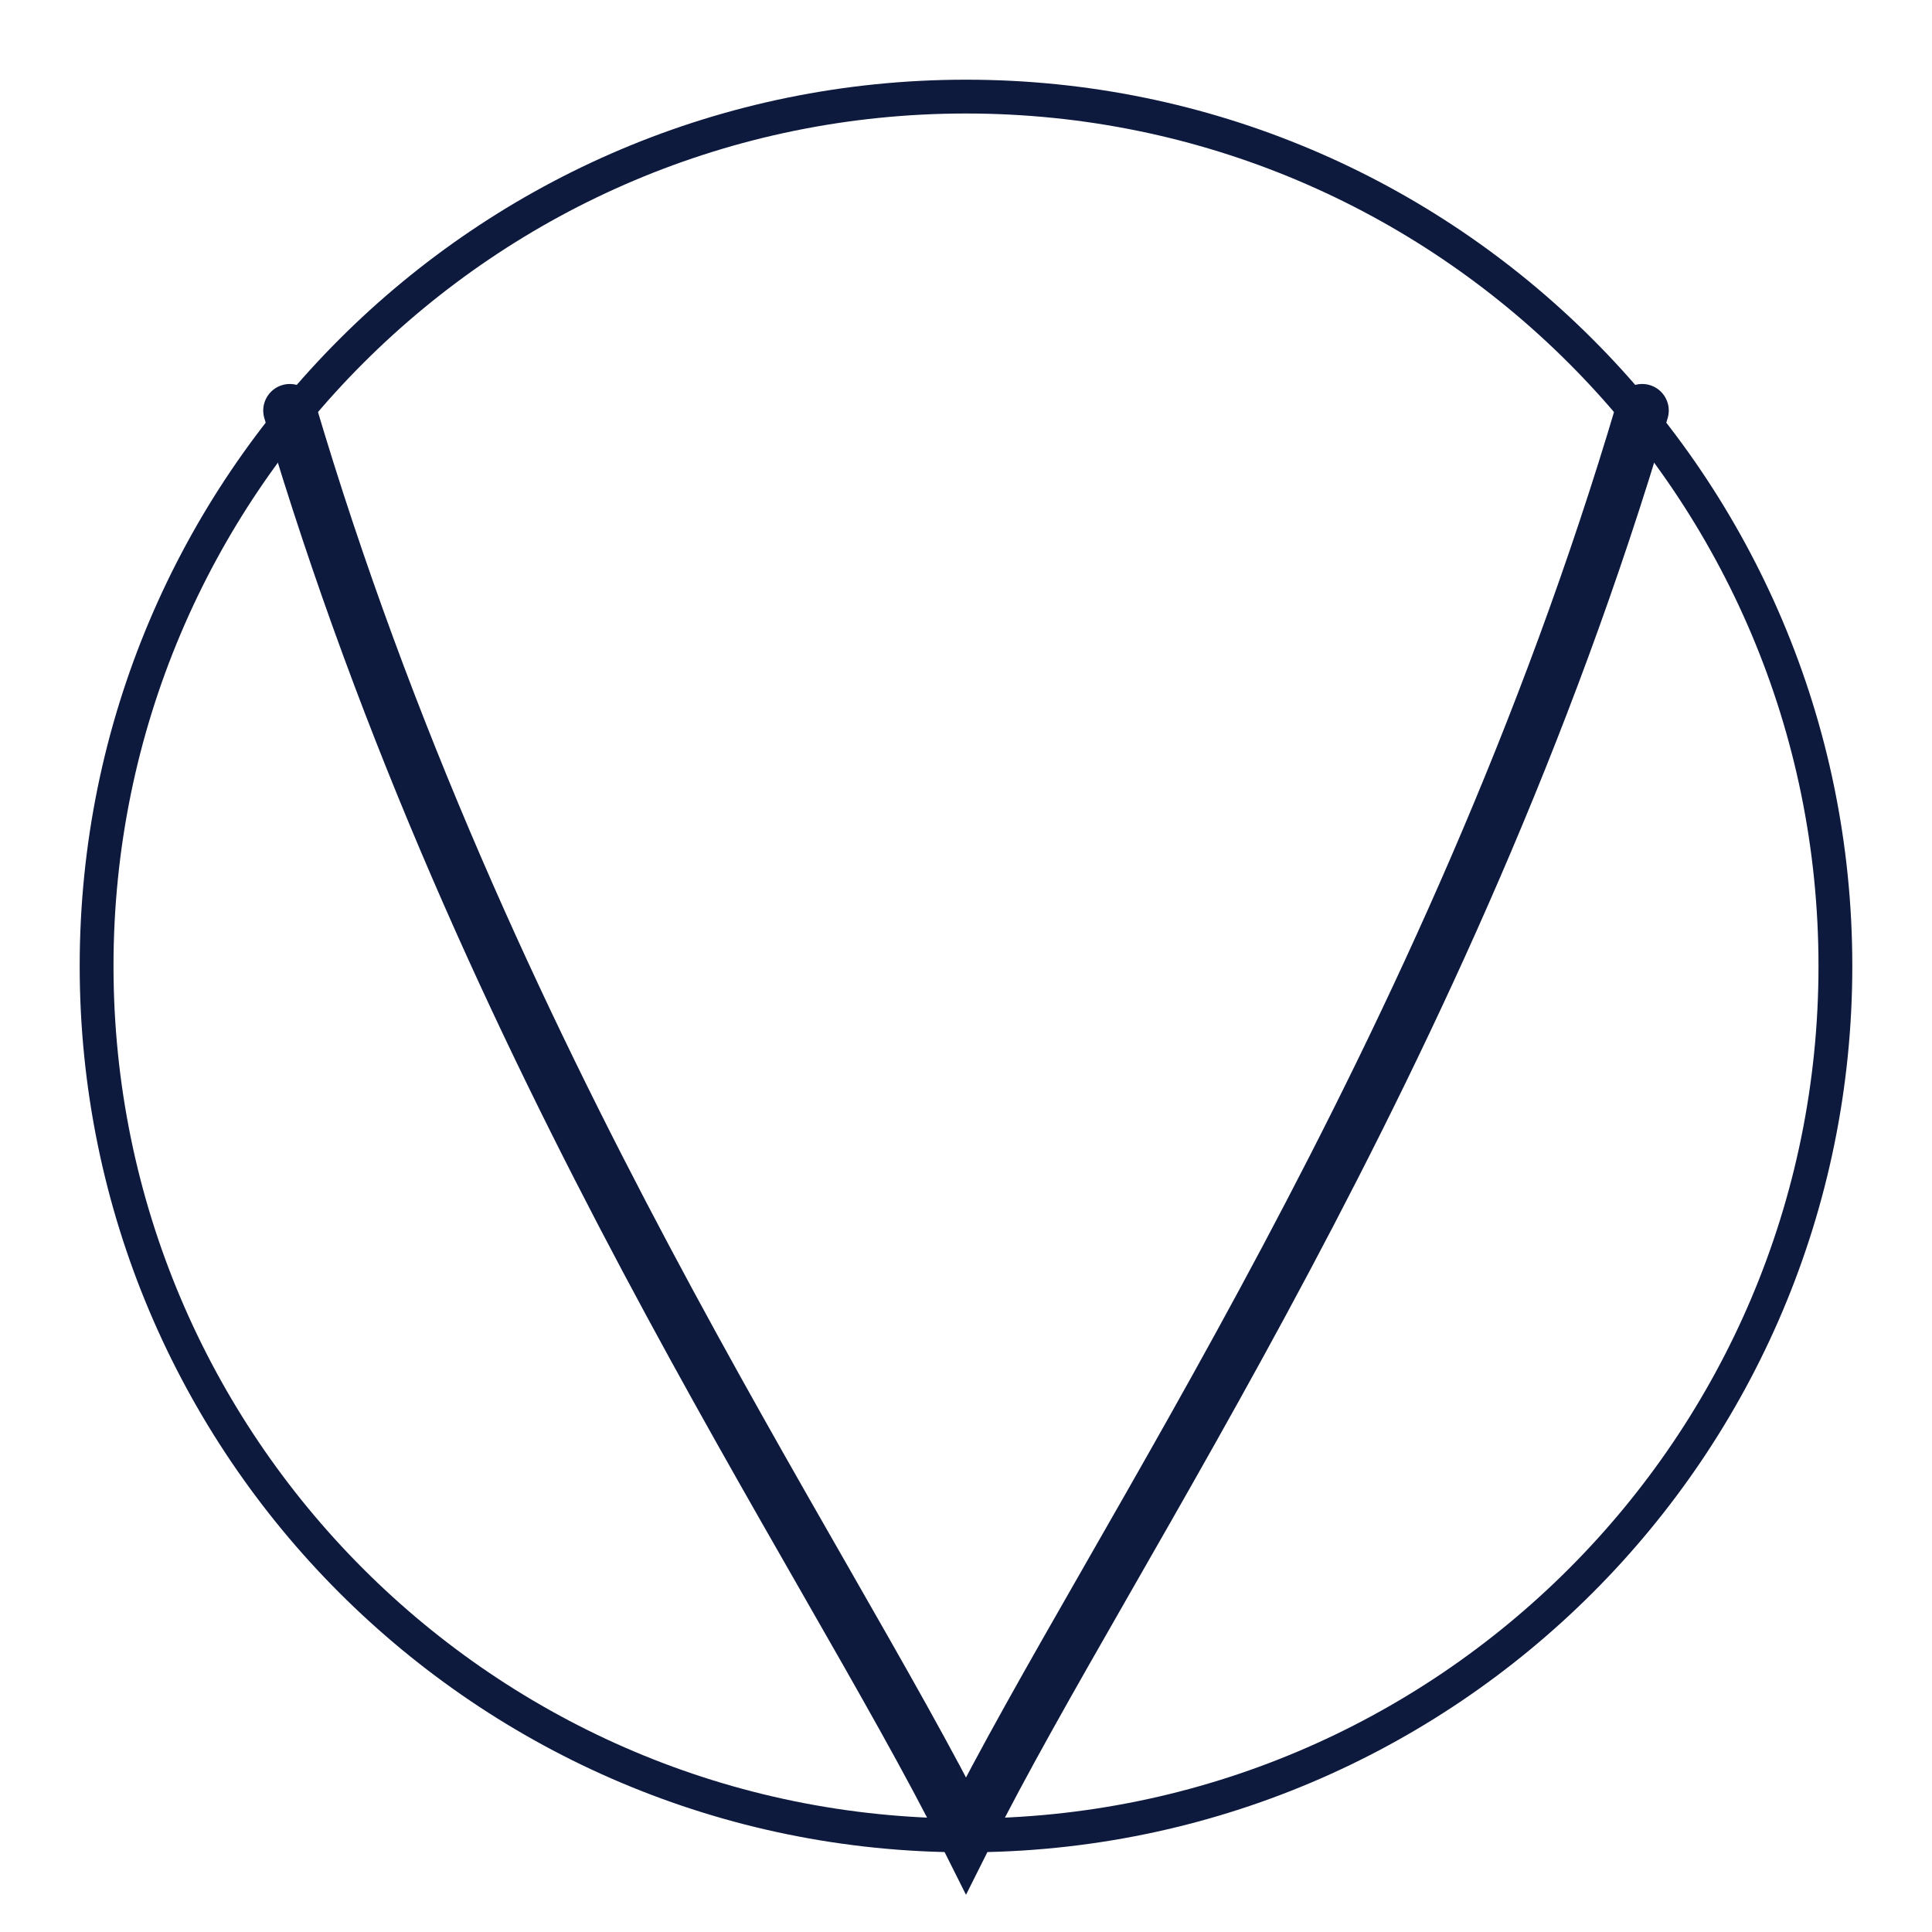
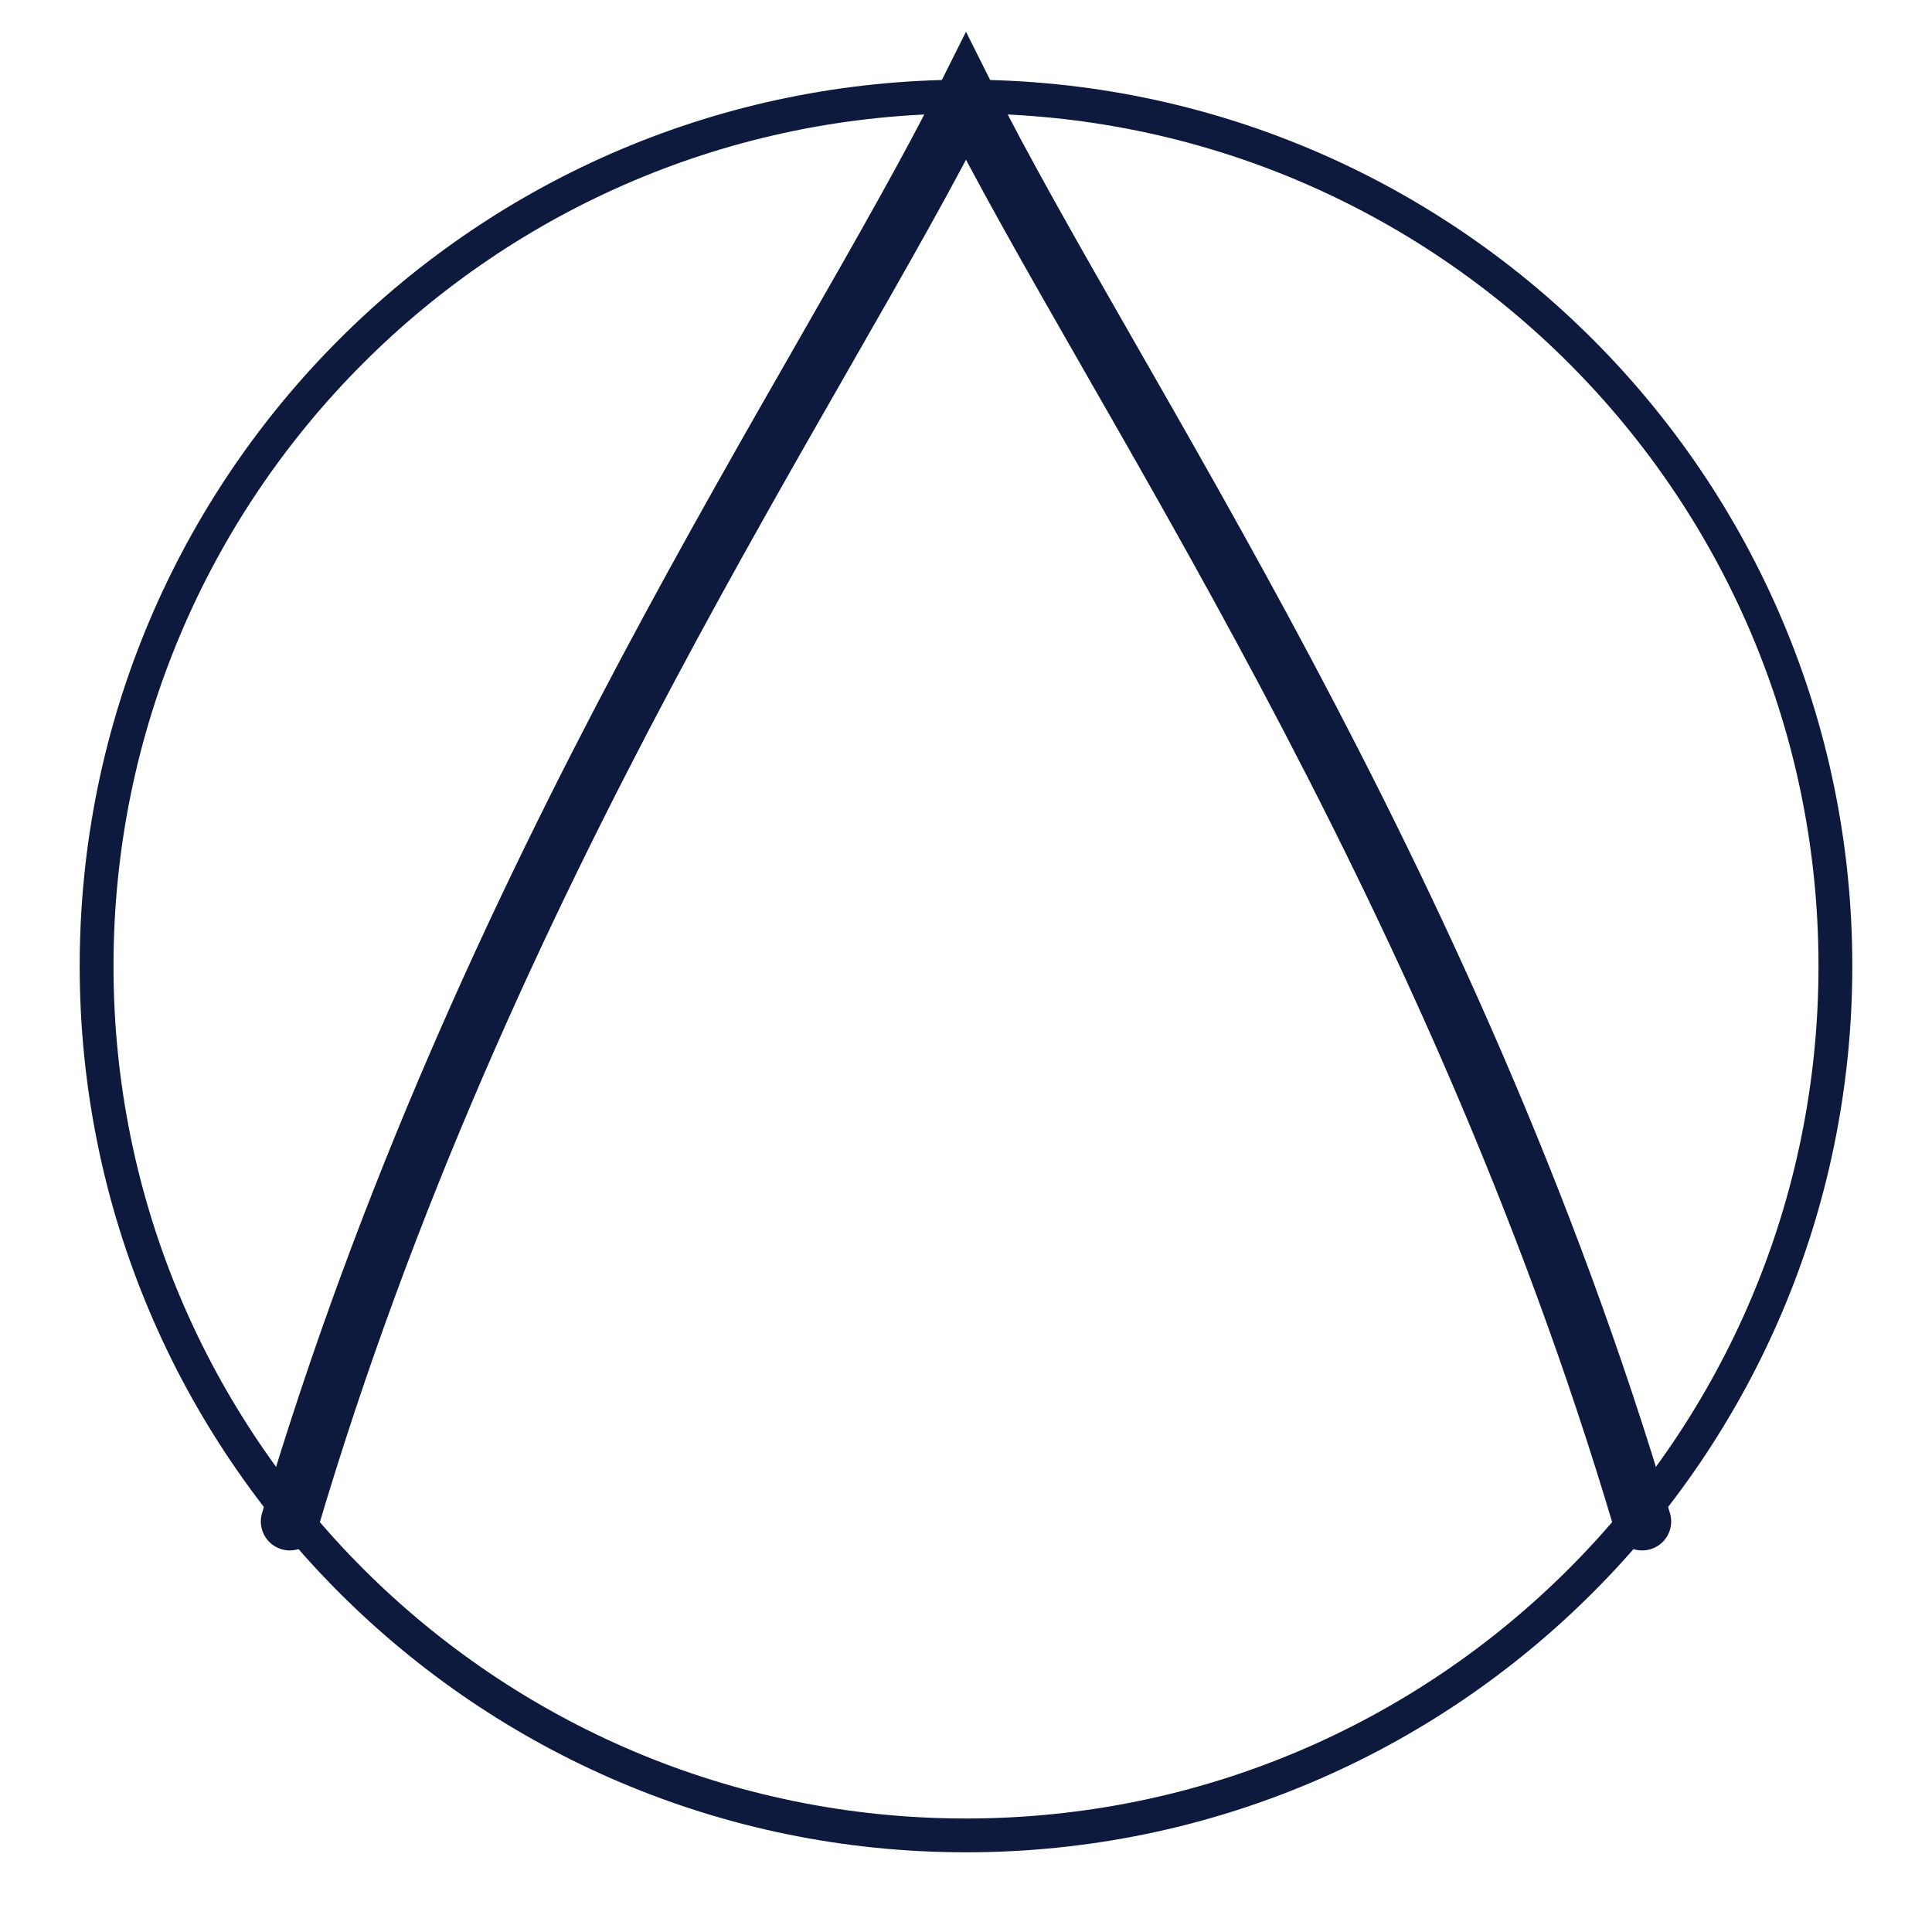
<svg xmlns="http://www.w3.org/2000/svg" width="80" height="80" viewBox="0 0 80 80" fill="none">
  <circle cx="40" cy="40" r="36" stroke="#0D1A3E" stroke-width="1.4" />
-   <path d="M 12 17 C 20 44 34 64 40 76 C 46 64 60 44 68 17" stroke="#0D1A3E" stroke-width="2.2" stroke-linecap="round" fill="none" />
+   <path d="M 12 63 C 20 36 34 16 40 4 C 46 16 60 36 68 63" stroke="#0D1A3E" stroke-width="2.4" stroke-linecap="round" fill="none" />
</svg>
